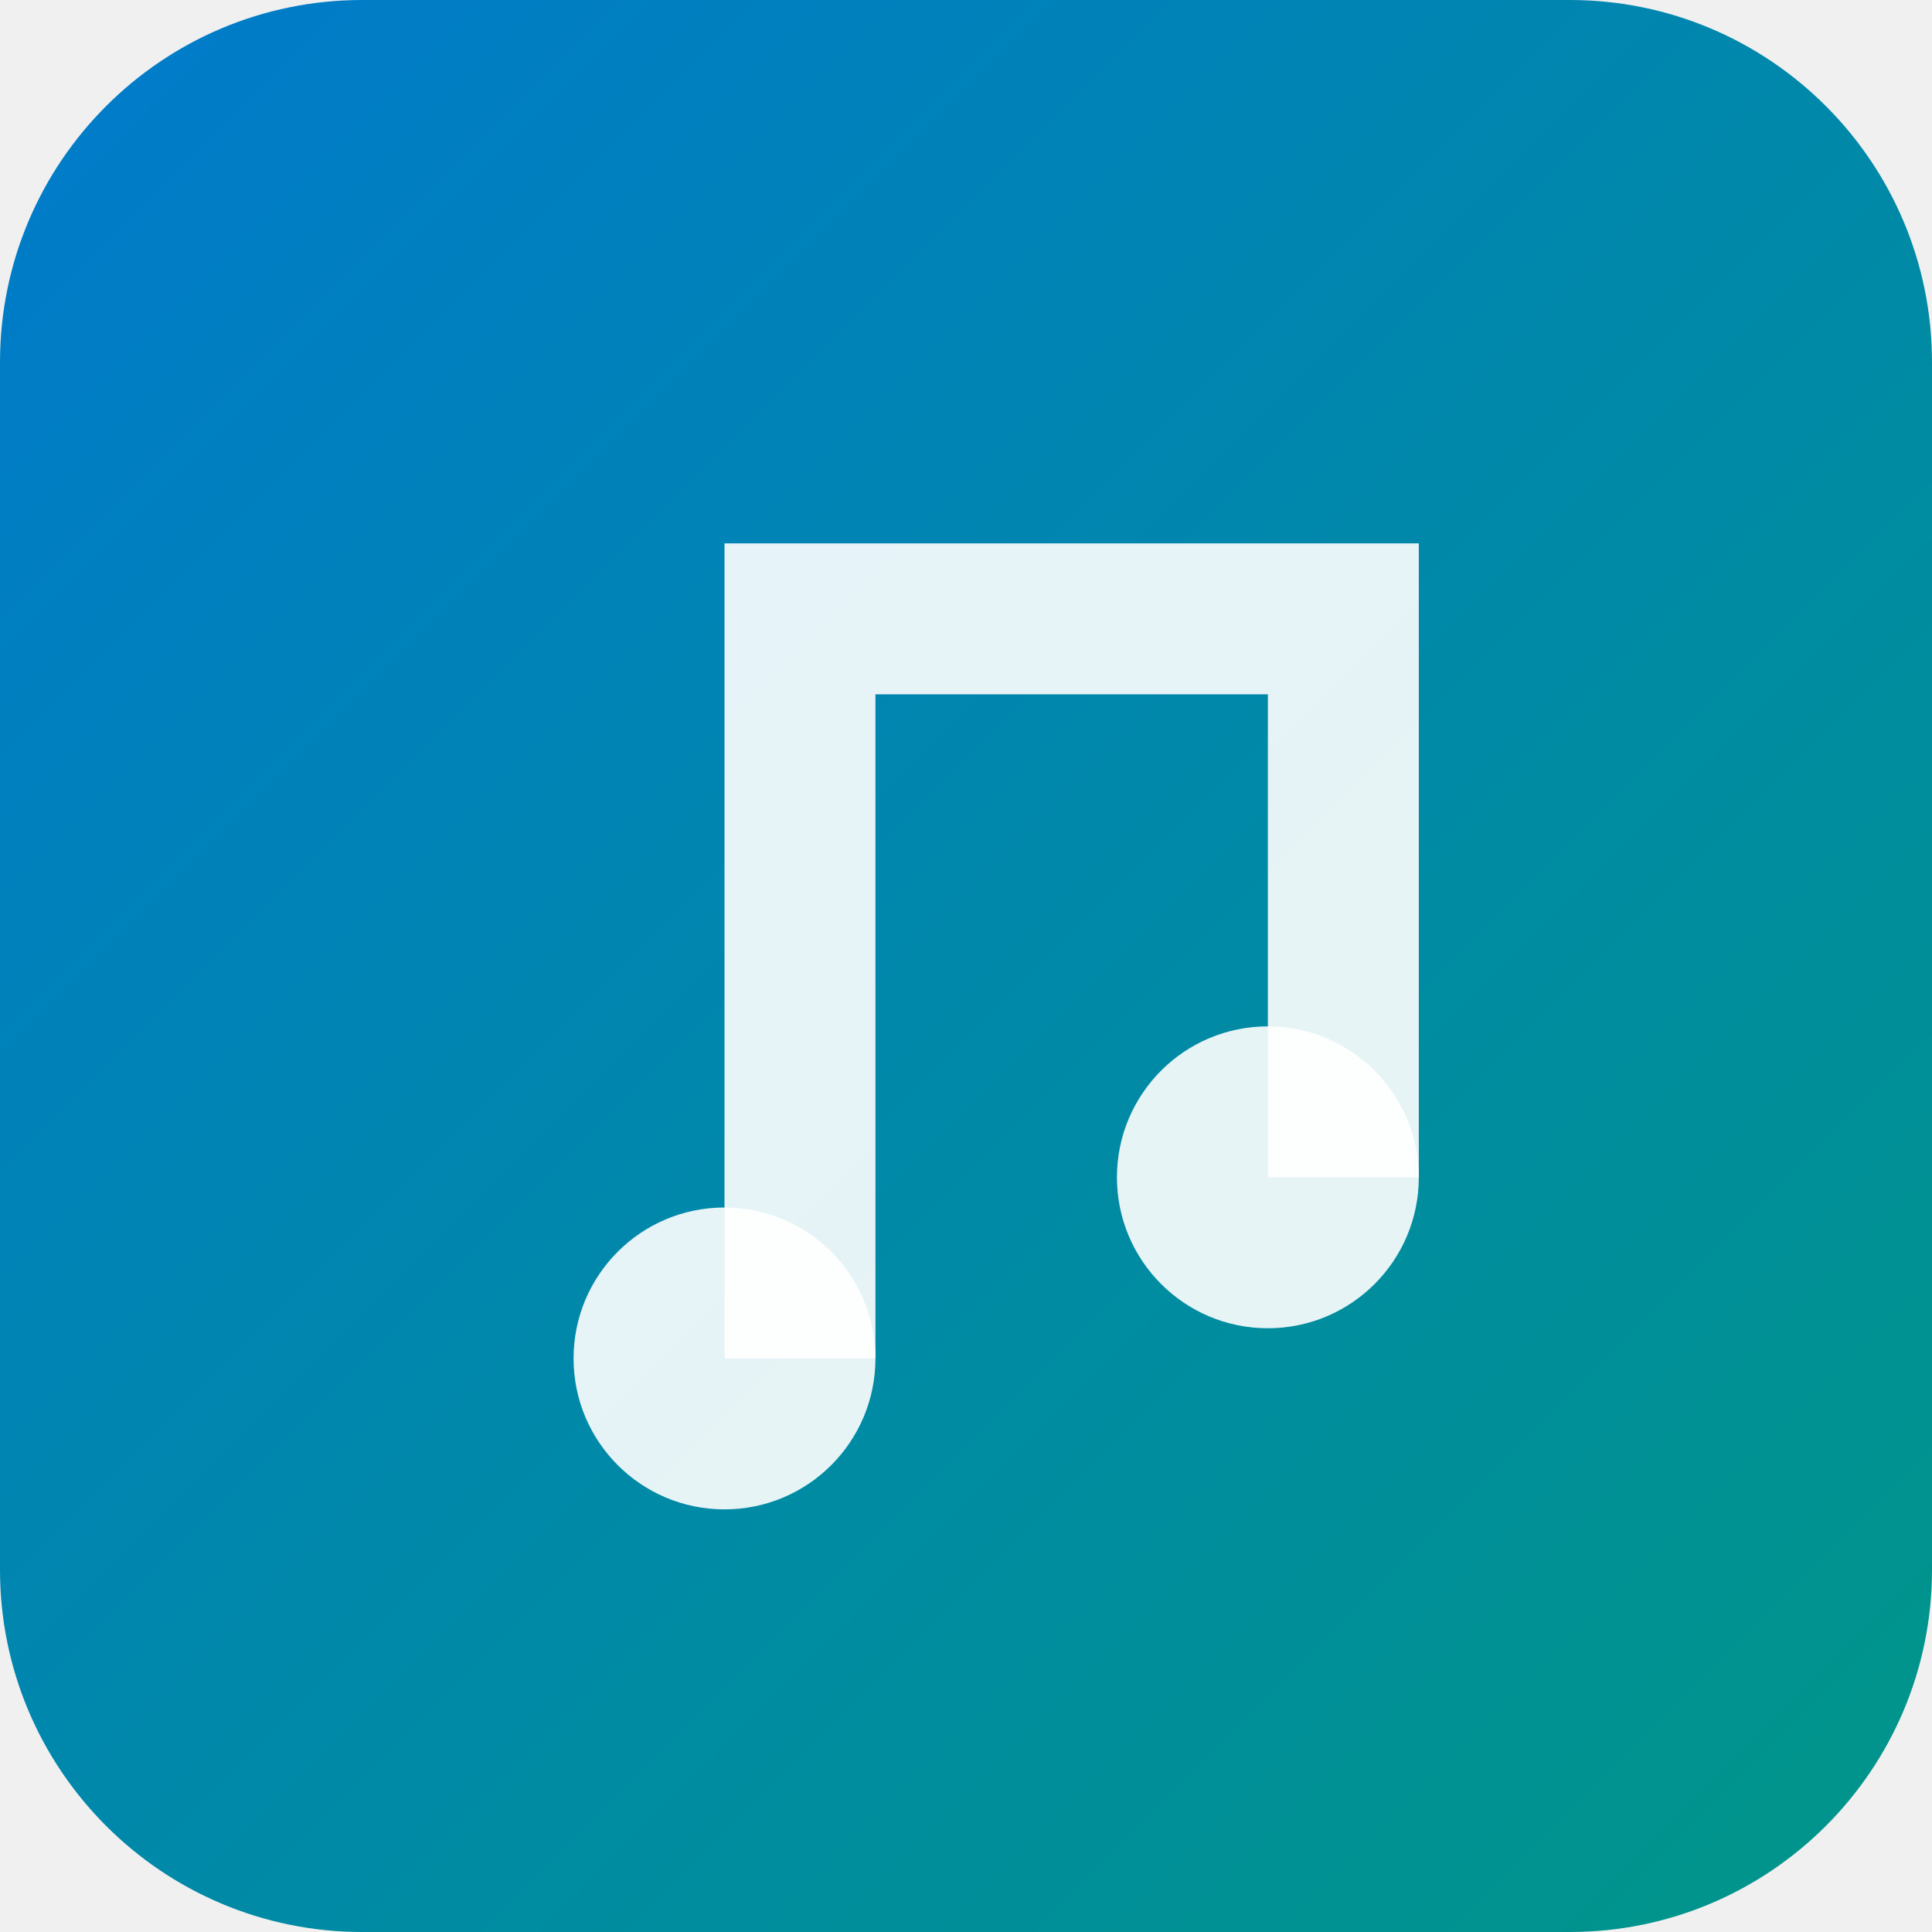
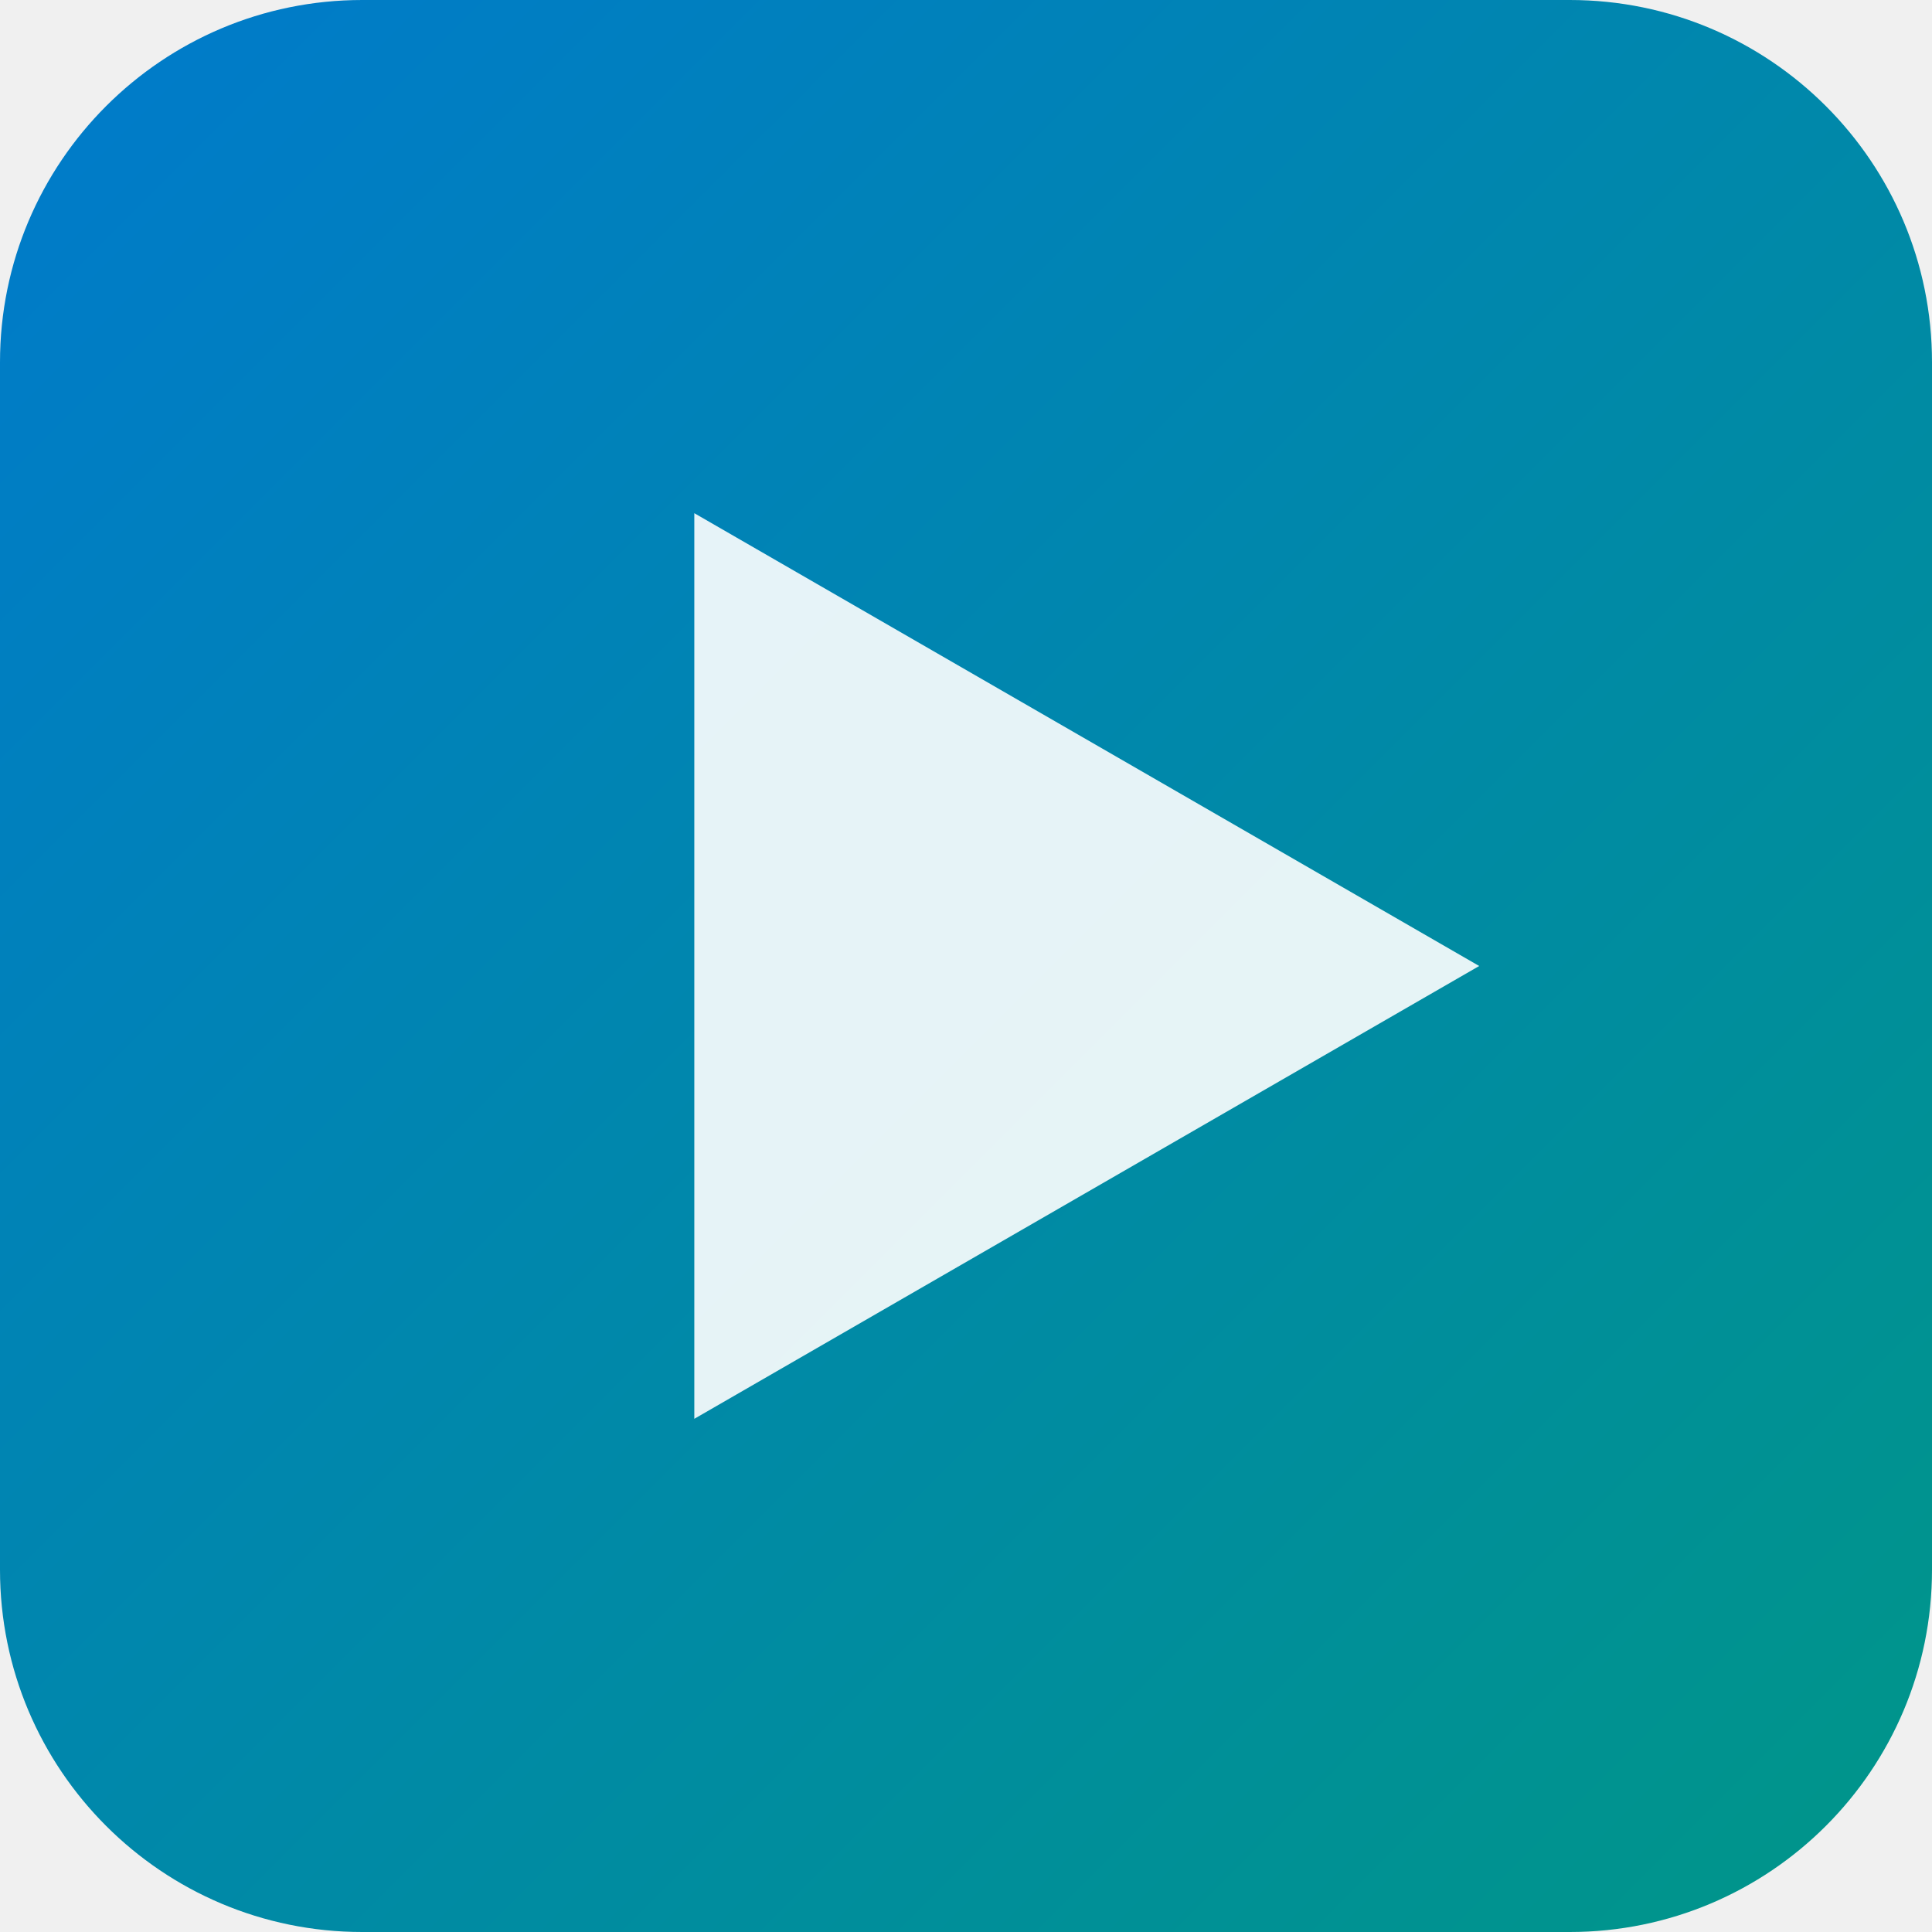
- <svg xmlns="http://www.w3.org/2000/svg" width="64" height="64" viewBox="0 0 64" fill="none">
+ <svg xmlns="http://www.w3.org/2000/svg" width="64" height="64" viewBox="0 0 64 64" fill="none">
  <style>
-             /* --- LIGHT THEME STYLES (DEFAULT) --- */
-             .bg { fill: url(#logo-gradient); }
-             .grad-stop-1 { stop-color: #007ACC; }
-             .grad-stop-2 { stop-color: #009688; }
-             .main-element { fill: white; fill-opacity: 0.9; }
-             .accent-1 { fill: #007ACC; }
-             .accent-2 { fill: #009688; }
- 
-             /* --- DARK THEME STYLES --- */
-             @media (prefers-color-scheme: dark) {
-             .bg { fill: transparent; }
-             .grad-stop-1, .grad-stop-2 { stop-color: transparent; }
-             .main-element { fill: #D1D5DB; fill-opacity: 1; }
-             .accent-1, .accent-2 { fill: #4B5563; }
-             }
-         </style>
+         .bg { fill: url(#logo-gradient-1); }
+         .grad-stop-1 { stop-color: #007ACC; }
+         .grad-stop-2 { stop-color: #009688; }
+         .bubble { fill: white; fill-opacity: 0.9; }
+         @media (prefers-color-scheme: dark) {
+         .bg { fill: transparent; }
+         .grad-stop-1, .grad-stop-2 { stop-color: transparent; }
+         .bubble { fill: #D1D5DB; fill-opacity: 1; }
+         }
+     </style>
  <defs>
-     <linearGradient id="logo-gradient" x1="0" y1="0" x2="64" y2="64" gradientUnits="userSpaceOnUse">
+     <linearGradient id="logo-gradient-1" x1="0" y1="0" x2="64" y2="64" gradientUnits="userSpaceOnUse">
      <stop class="grad-stop-1" />
      <stop offset="1" class="grad-stop-2" />
    </linearGradient>
  </defs>
-   <g id="icon-music-notes-beamed-bold">
-     <rect width="64" height="64" rx="12" class="bg" />
-     <circle cx="24" cy="45" r="5" class="main-element" />
-     <circle cx="42" cy="39" r="5" class="main-element" />
-     <path d="M 24 45 V 18 H 47 V 23 H 29 V 45 H 24 Z M 42 39 V 23 H 47 V 39 H 42 Z" class="main-element" />
-   </g>
+   <rect width="64" height="64" rx="12" class="bg" />
+   <path d="M23 17L49 32L23 47V17Z" class="bubble" />
</svg>
